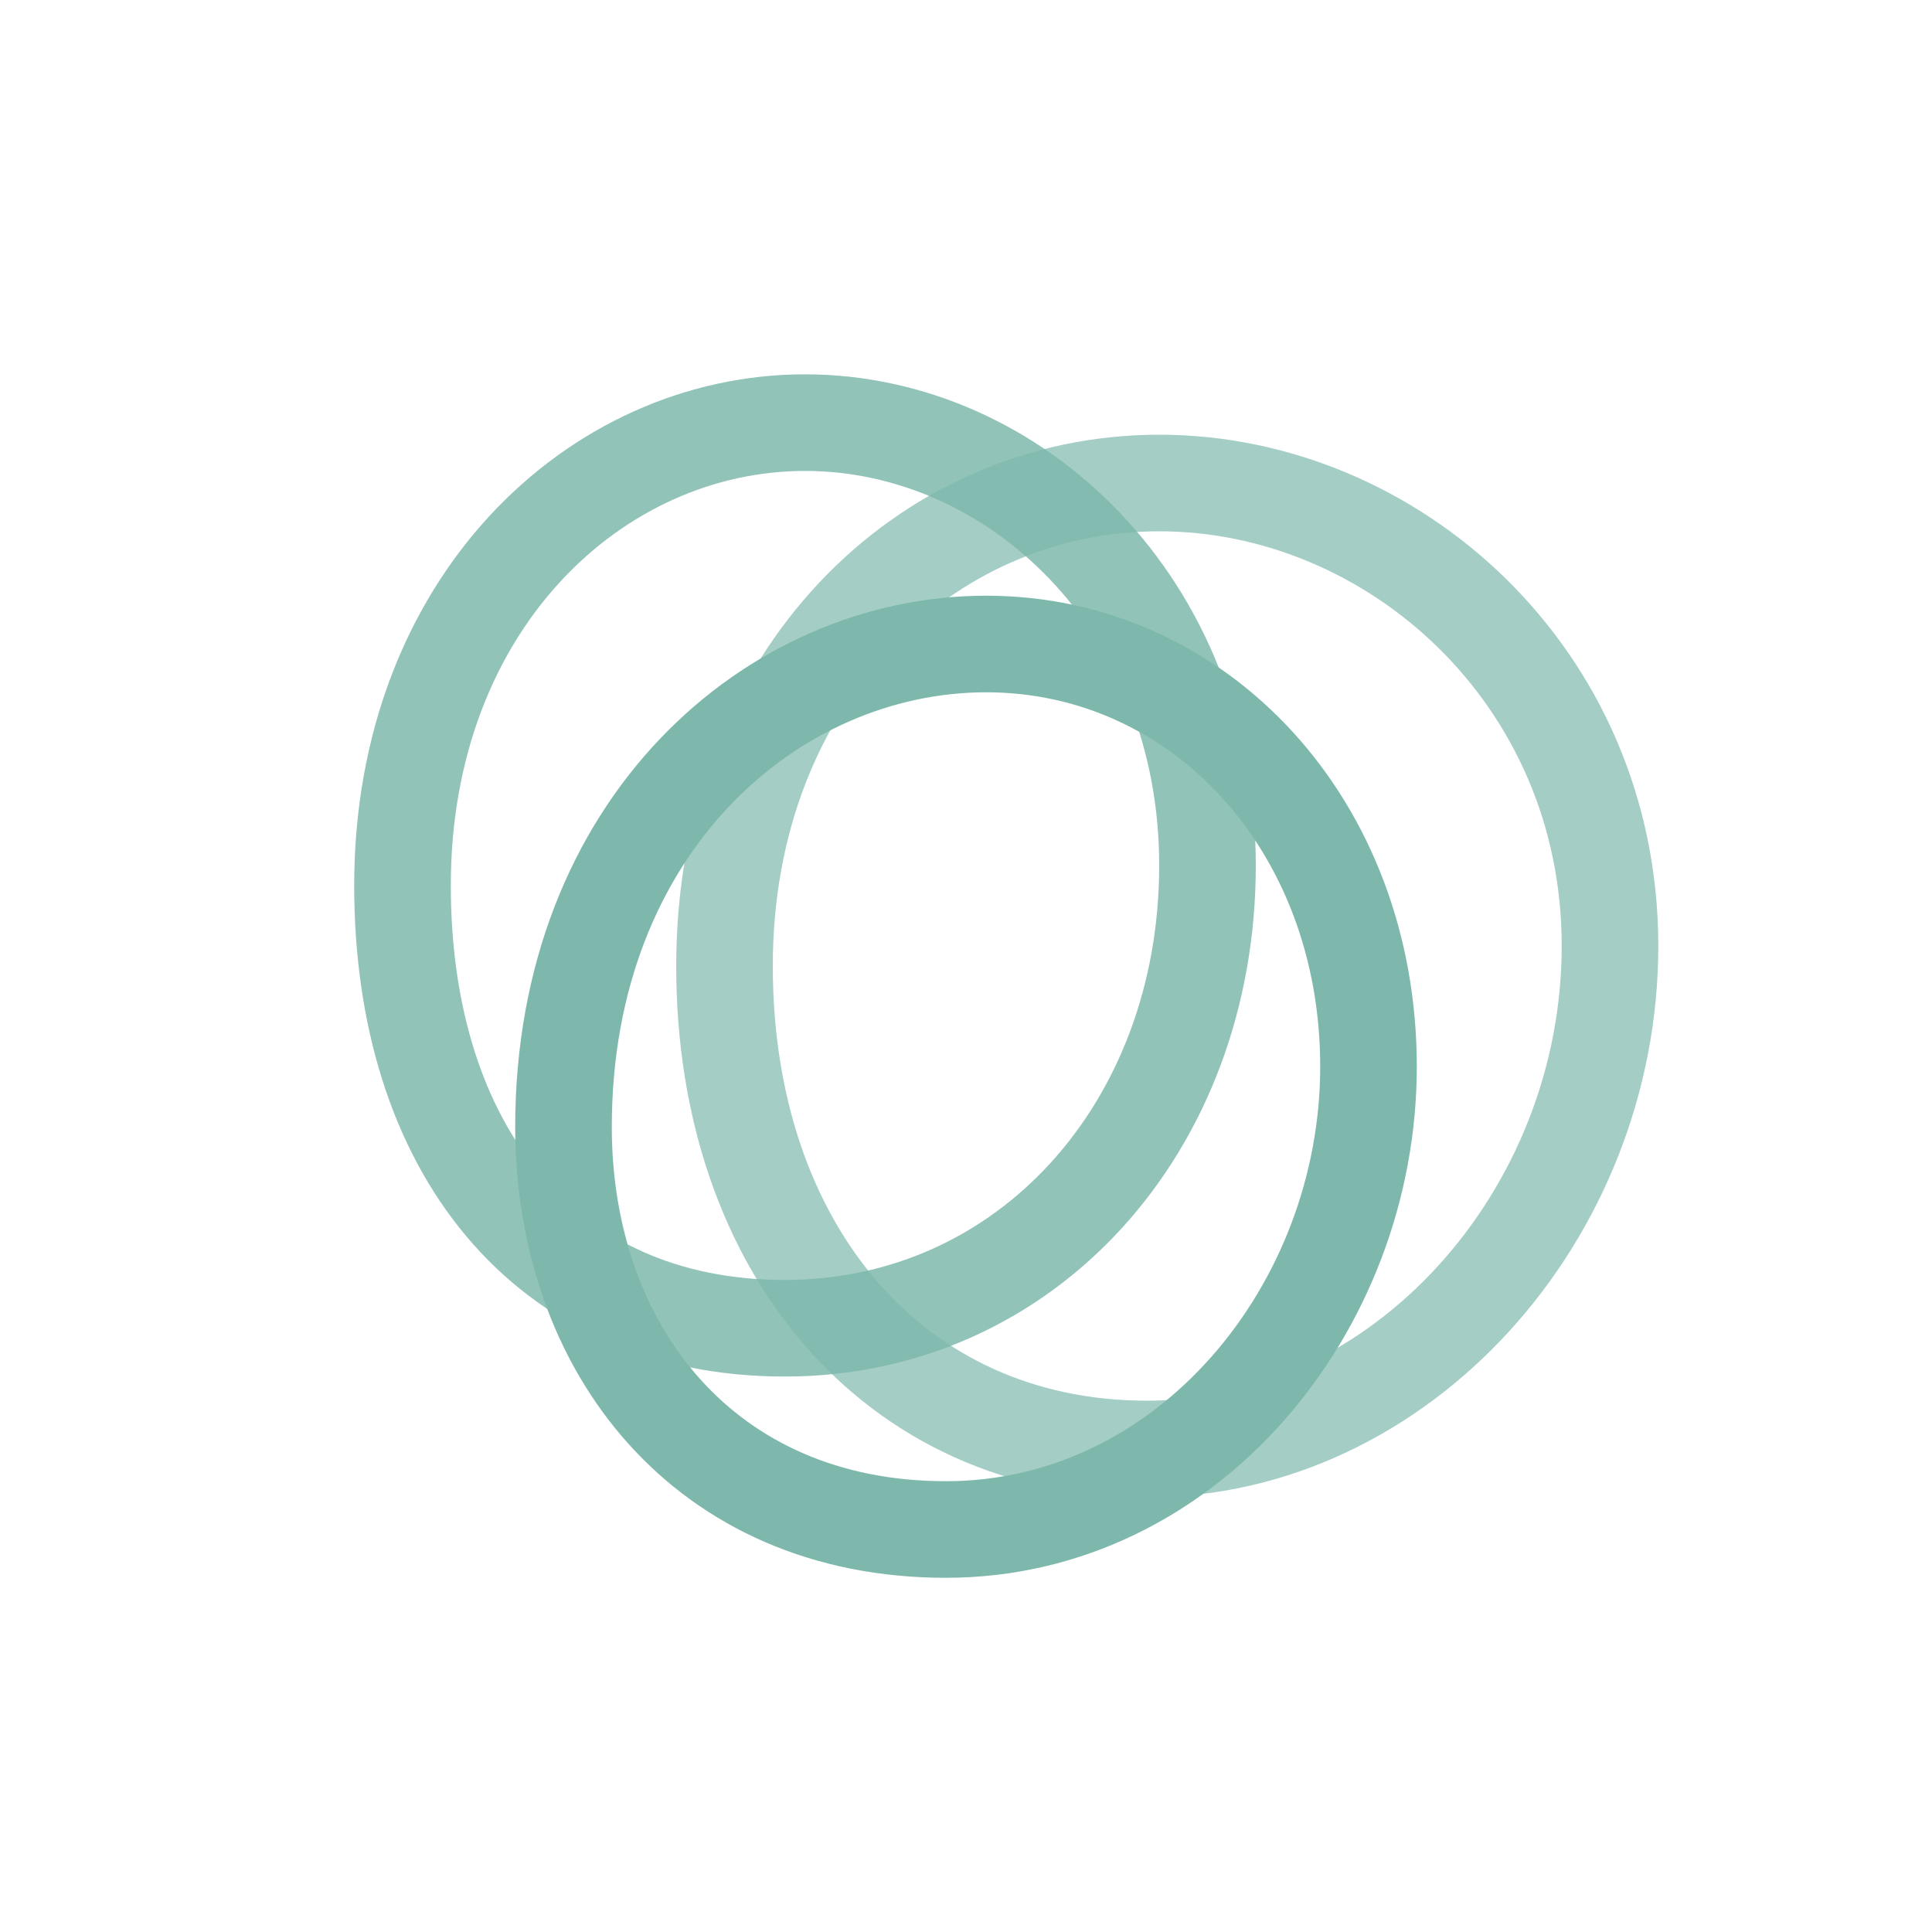
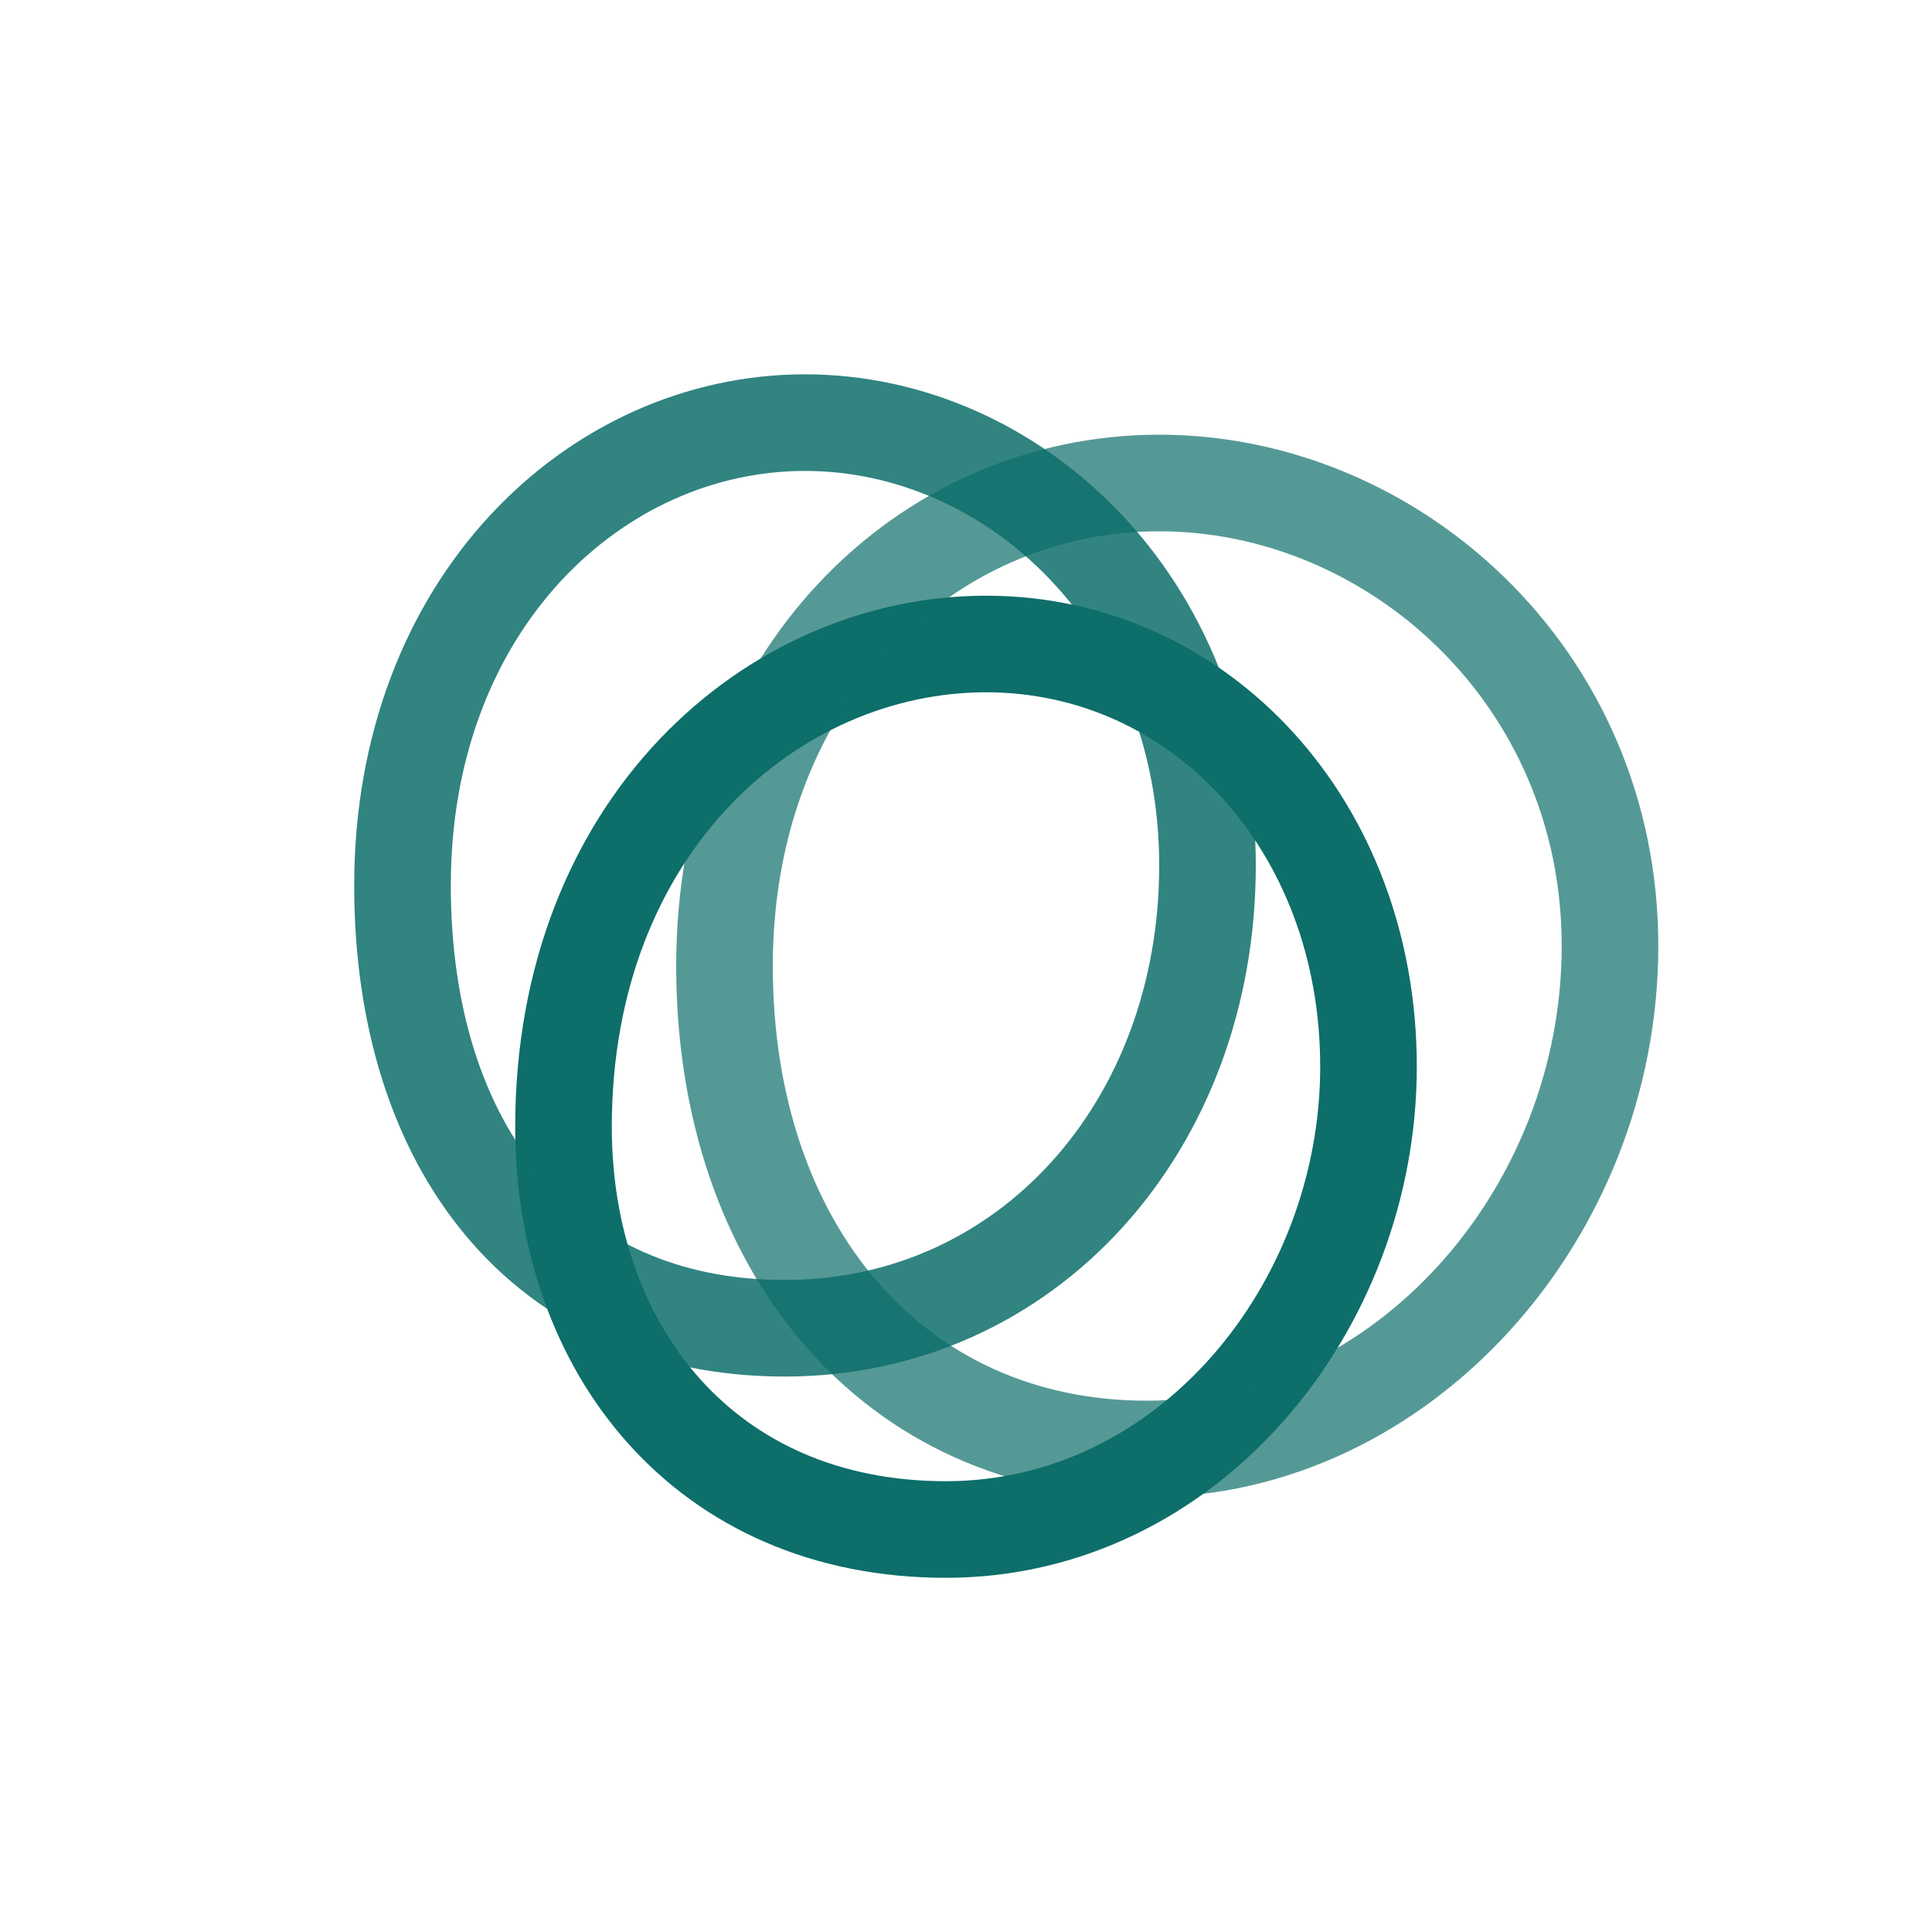
<svg xmlns="http://www.w3.org/2000/svg" viewBox="0 0 48 48" fill="none">
-   <path d="M14 28c0-7.5 5.2-12 10.5-12S34 20.5 34 26.5 29.5 38 23.5 38 14 33.5 14 28Z" stroke="#7EB8AD" stroke-width="2.4" stroke-linecap="round" />
-   <path d="M10 22c0-7 4.8-11.5 10-11.5S30 15 30 21.5 25.5 33 19.5 33 10 28.5 10 22Z" stroke="#7EB8AD" stroke-width="2.4" stroke-linecap="round" opacity="0.85" />
-   <path d="M18 24c0-7.2 5-12 10.8-12S40 16.8 40 23.5 34.8 36 28.5 36 18 31 18 24Z" stroke="#7EB8AD" stroke-width="2.4" stroke-linecap="round" opacity="0.7" />
+   <path d="M14 28c0-7.5 5.2-12 10.5-12S34 20.5 34 26.5 29.5 38 23.5 38 14 33.5 14 28Z" stroke="#0d6e6a" stroke-width="2.4" stroke-linecap="round" />
+   <path d="M10 22c0-7 4.8-11.5 10-11.5S30 15 30 21.5 25.5 33 19.5 33 10 28.5 10 22Z" stroke="#0d6e6a" stroke-width="2.4" stroke-linecap="round" opacity="0.85" />
+   <path d="M18 24c0-7.2 5-12 10.8-12S40 16.8 40 23.5 34.8 36 28.5 36 18 31 18 24Z" stroke="#0d6e6a" stroke-width="2.4" stroke-linecap="round" opacity="0.7" />
</svg>
